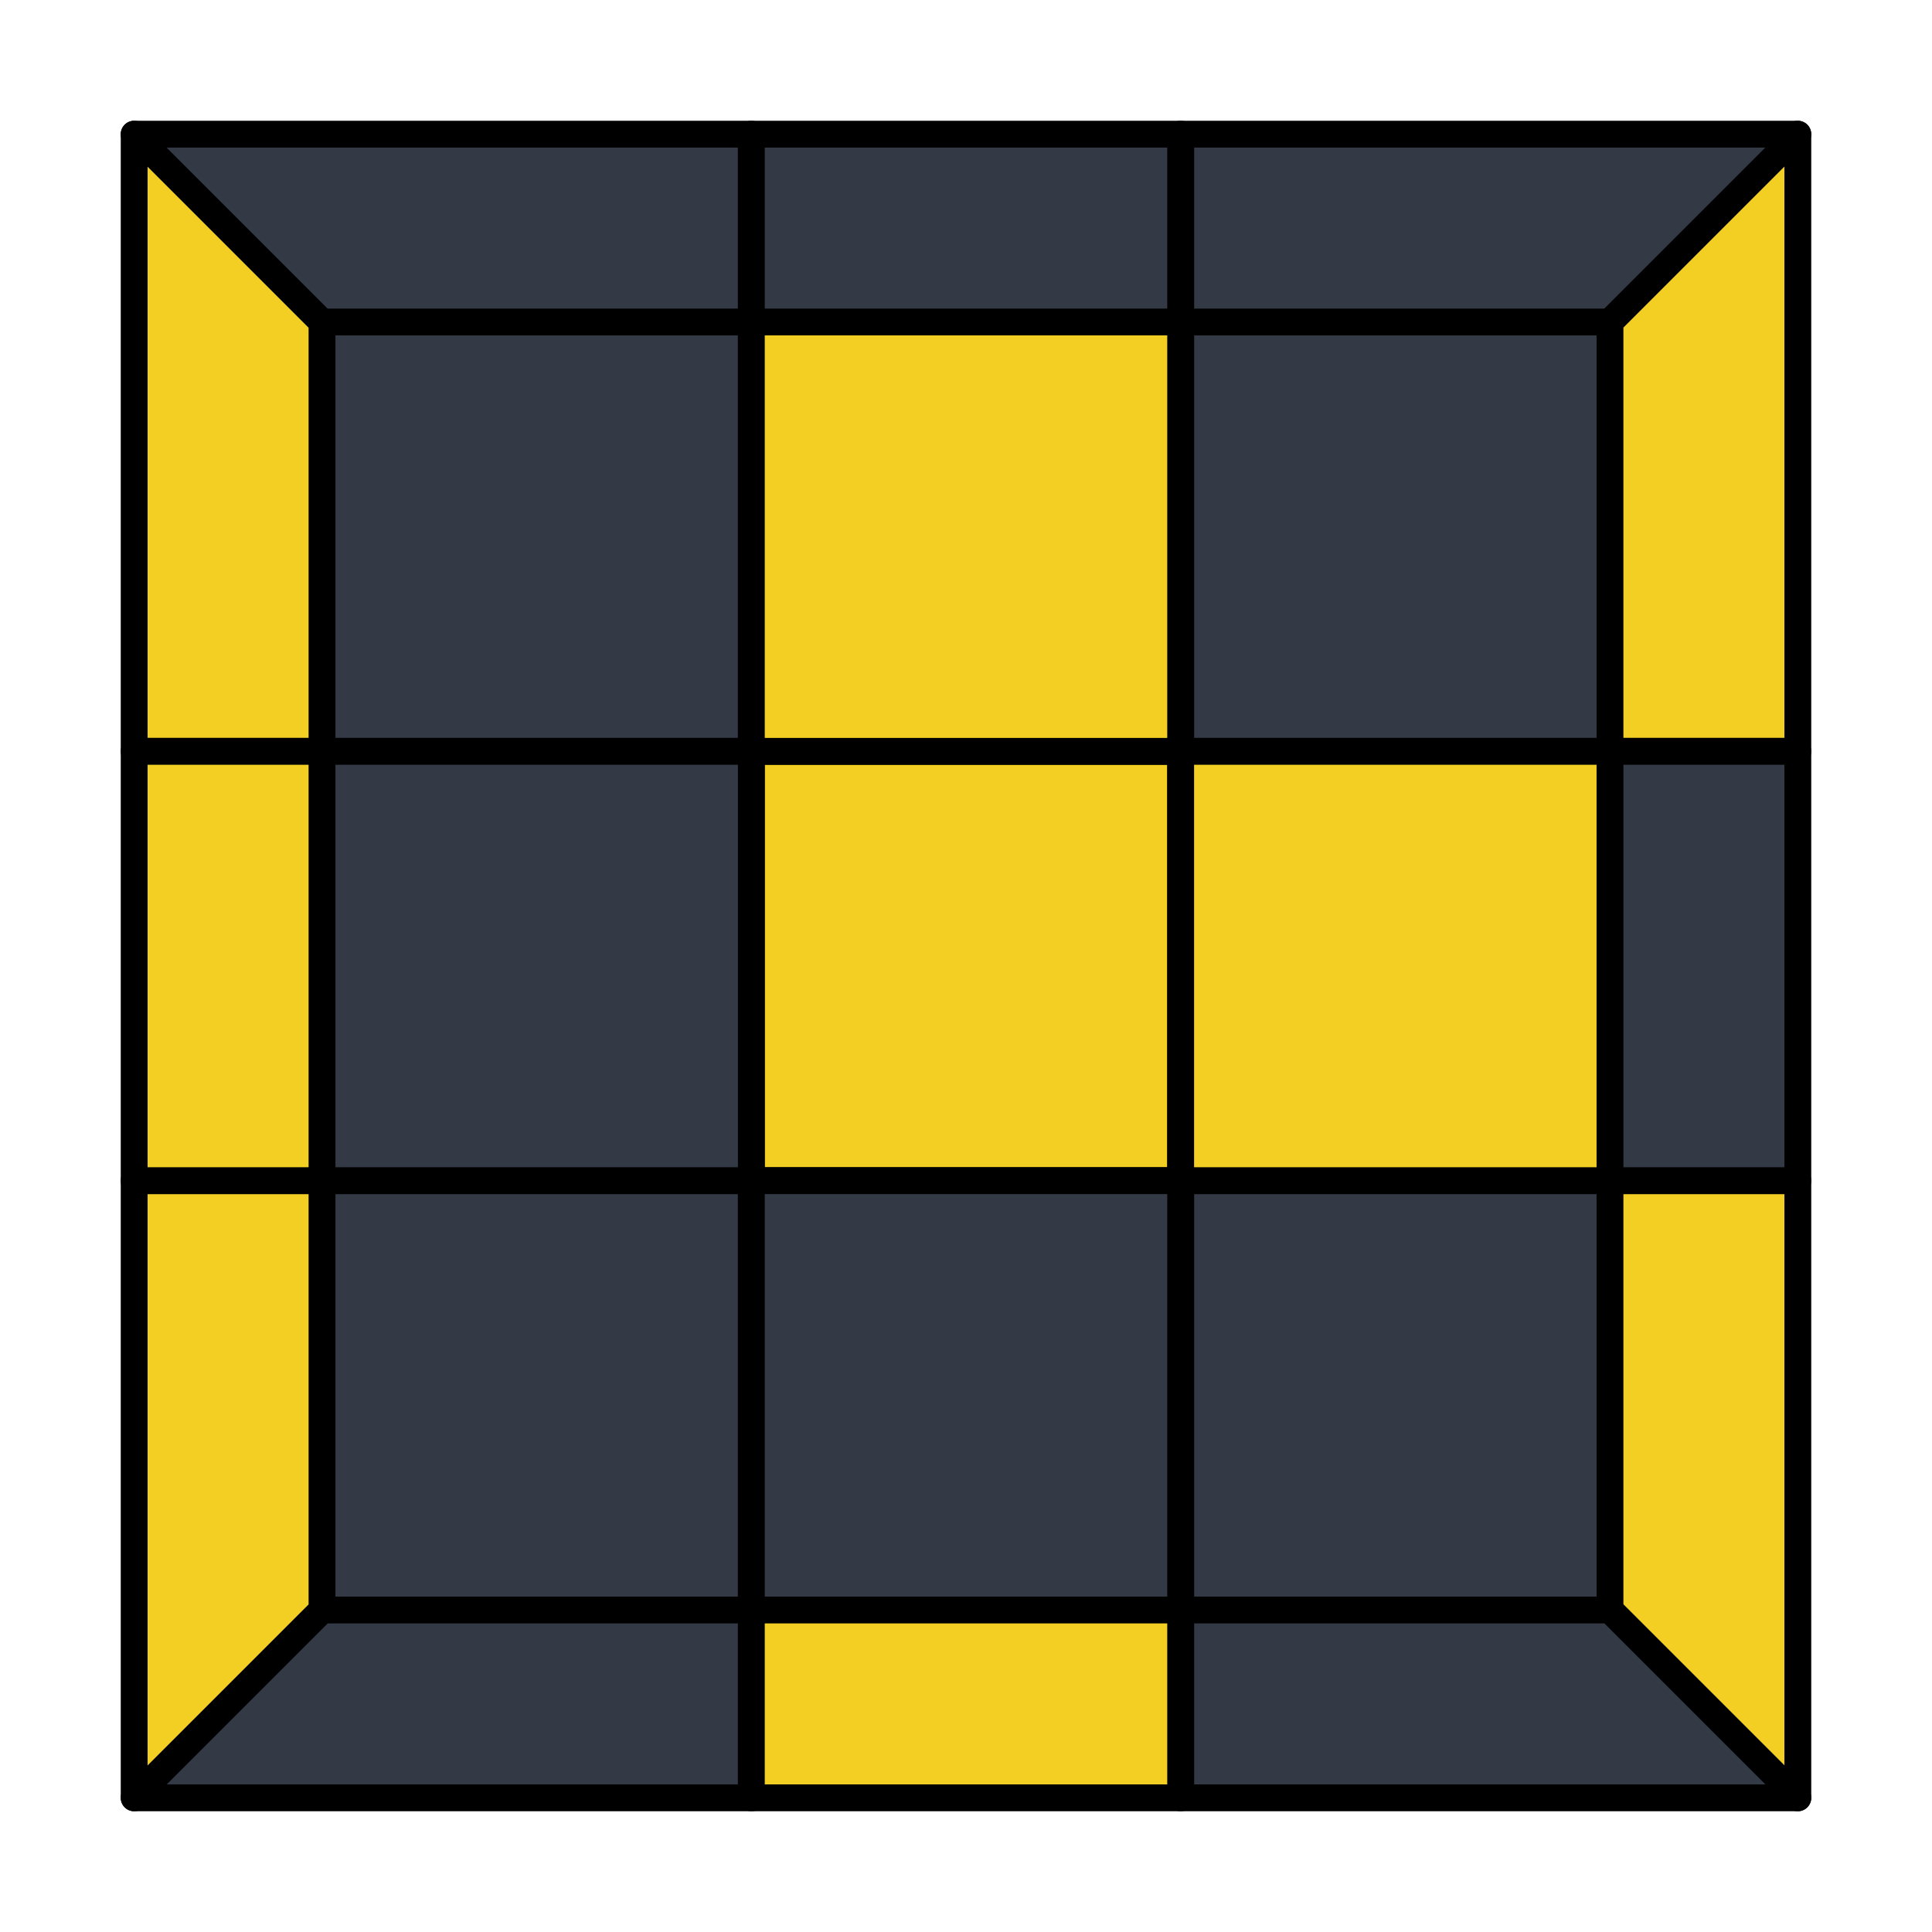
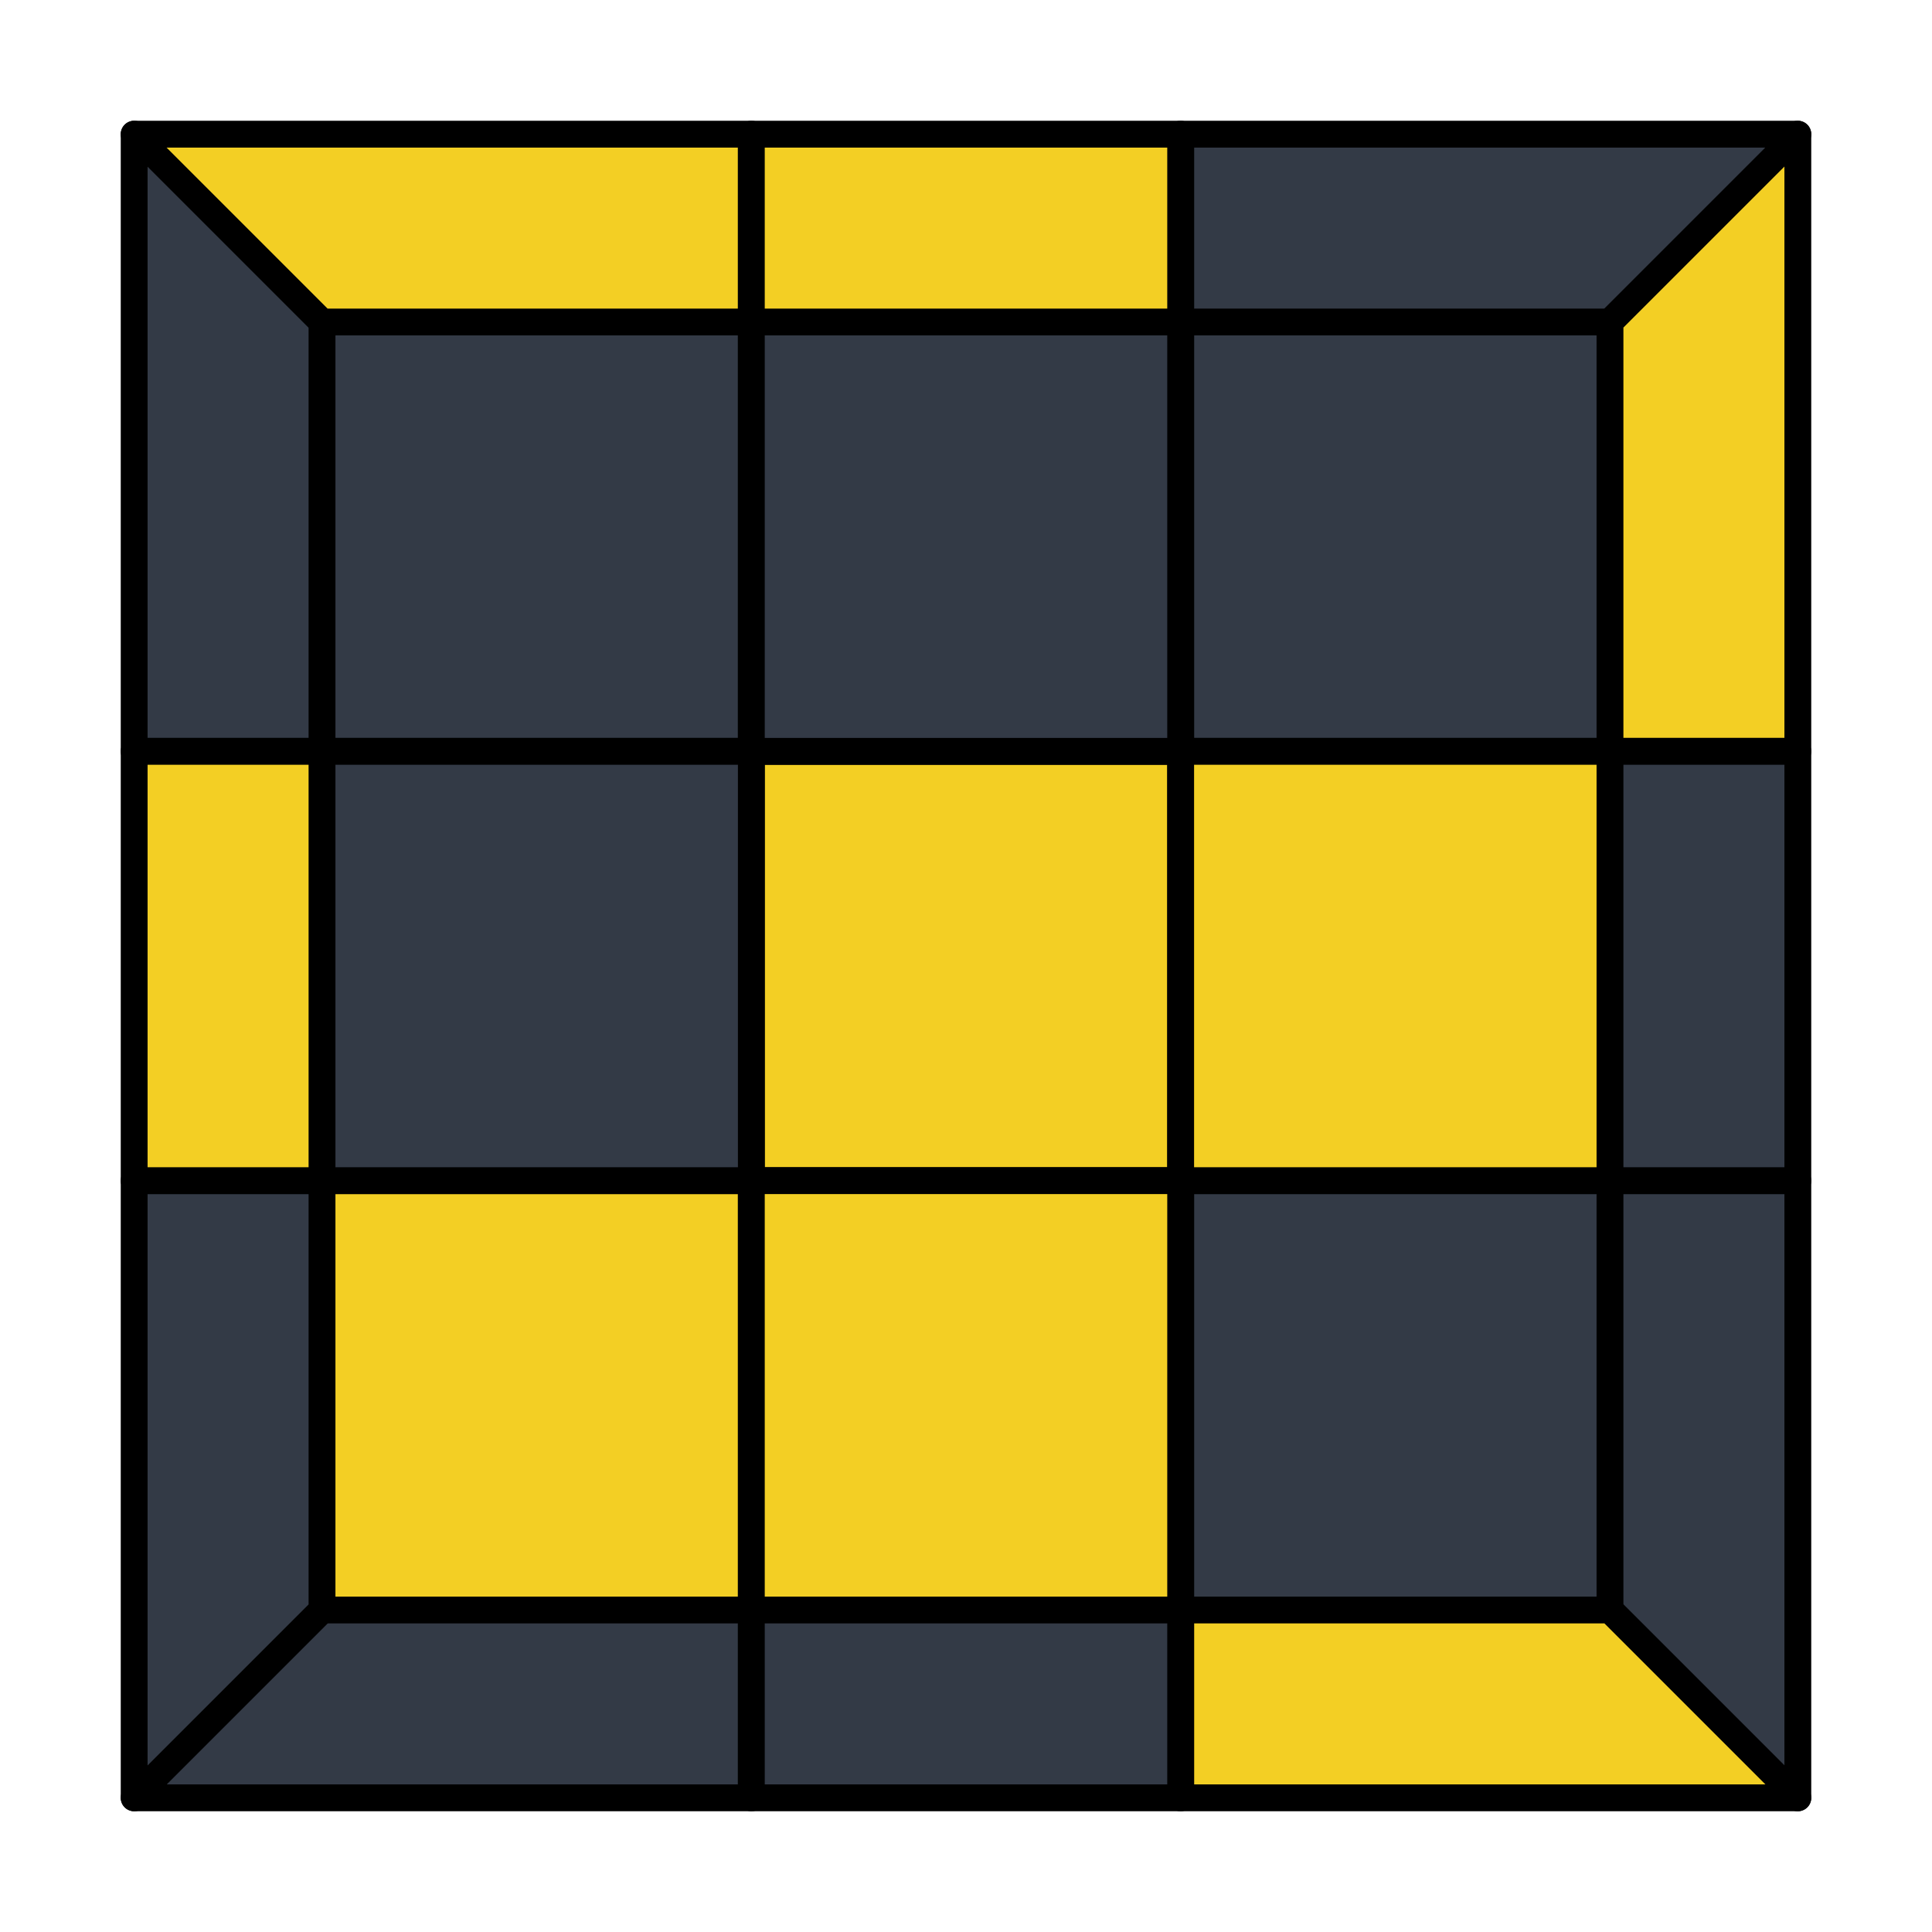
<svg xmlns="http://www.w3.org/2000/svg" width="288" height="288" viewBox="-16 -16 288 288" version="1.1">
  <defs>
    <g id="sticker">
      <rect x="-10" y="-10" width="1" height="1" stroke="black" stroke-width="0.04px" />
    </g>
  </defs>
  <g id="3x3x3-LL" stroke="none" stroke-width="4" style="none" stroke-linejoin="round">
    <rect id="CENTERS-l0-o0" stroke="#000000" style="fill: #f3cf24" x="96" y="96" width="64" height="64" />
    <rect id="CENTERS-l0-o1" stroke="#000000" style="fill: #f3cf24" x="96" y="96" width="64" height="64" />
    <rect id="CENTERS-l0-o2" stroke="#000000" style="fill: #f3cf24" x="96" y="96" width="64" height="64" />
    <rect id="CENTERS-l0-o3" stroke="#000000" style="fill: #f3cf24" x="96" y="96" width="64" height="64" />
    <rect id="CORNERS-l0-o0" stroke="#000000" style="fill: #333a46" x="160" y="160" width="64" height="64" />
-     <polygon id="CORNERS-l0-o1" stroke="#000000" style="fill: #f3cf24" points="224 160 252 160 252 252 224 224" />
-     <polygon id="CORNERS-l0-o2" stroke="#000000" style="fill: #333a46" transform="translate(206, 238) scale(1, -1) rotate(-90) translate(-206, -238) " points="192 192 220 192 220 284 192 256" />
+     <polygon id="CORNERS-l0-o1" stroke="#000000" style="fill: #333a46" points="224 160 252 160 252 252 224 224" />
+     <polygon id="CORNERS-l0-o2" stroke="#000000" style="fill: #f3cf24" transform="translate(206, 238) scale(1, -1) rotate(-90) translate(-206, -238) " points="192 192 220 192 220 284 192 256" />
    <rect id="CORNERS-l1-o0" stroke="#000000" style="fill: #333a46" x="160" y="32" width="64" height="64" />
    <polygon id="CORNERS-l1-o1" stroke="#000000" style="fill: #333a46" transform="translate(206, 18) rotate(-90) translate(-206, -18) " points="192 -28 220 -28 220 64 192 36" />
    <polygon id="CORNERS-l1-o2" stroke="#000000" style="fill: #f3cf24" transform="translate(238, 50) scale(1, -1) translate(-238, -50) " points="224 4 252 4 252 96 224 68" />
    <rect id="CORNERS-l2-o0" stroke="#000000" style="fill: #333a46" x="32" y="32" width="64" height="64" />
-     <polygon id="CORNERS-l2-o1" stroke="#000000" style="fill: #f3cf24" transform="translate(18, 50) scale(-1, -1) translate(-18, -50) " points="4 4 32 4 32 96 4 68" />
-     <polygon id="CORNERS-l2-o2" stroke="#000000" style="fill: #333a46" transform="translate(50, 18) scale(1, -1) rotate(90) translate(-50, -18) " points="36 -28 64 -28 64 64 36 36" />
-     <rect id="CORNERS-l3-o0" stroke="#000000" style="fill: #333a46" x="32" y="160" width="64" height="64" />
+     <polygon id="CORNERS-l2-o1" stroke="#000000" style="fill: #333a46" transform="translate(18, 50) scale(-1, -1) translate(-18, -50) " points="4 4 32 4 32 96 4 68" />
+     <polygon id="CORNERS-l2-o2" stroke="#000000" style="fill: #f3cf24" transform="translate(50, 18) scale(1, -1) rotate(90) translate(-50, -18) " points="36 -28 64 -28 64 64 36 36" />
+     <rect id="CORNERS-l3-o0" stroke="#000000" style="fill: #f3cf24" x="32" y="160" width="64" height="64" />
    <polygon id="CORNERS-l3-o1" stroke="#000000" style="fill: #333a46" transform="translate(50, 238) rotate(90) translate(-50, -238) " points="36 192 64 192 64 284 36 256" />
-     <polygon id="CORNERS-l3-o2" stroke="#000000" style="fill: #f3cf24" transform="translate(18, 206) scale(-1, 1) translate(-18, -206) " points="4 160 32 160 32 252 4 224" />
-     <rect id="EDGES-l0-o0" stroke="#000000" style="fill: #333a46" x="96" y="160" width="64" height="64" />
-     <rect id="EDGES-l0-o1" stroke="#000000" style="fill: #f3cf24" transform="translate(128, 238) scale(1, -1) rotate(90) translate(-128, -238) " x="114" y="206" width="28" height="64" />
+     <polygon id="CORNERS-l3-o2" stroke="#000000" style="fill: #333a46" transform="translate(18, 206) scale(-1, 1) translate(-18, -206) " points="4 160 32 160 32 252 4 224" />
+     <rect id="EDGES-l0-o0" stroke="#000000" style="fill: #f3cf24" x="96" y="160" width="64" height="64" />
+     <rect id="EDGES-l0-o1" stroke="#000000" style="fill: #333a46" transform="translate(128, 238) scale(1, -1) rotate(90) translate(-128, -238) " x="114" y="206" width="28" height="64" />
    <rect id="EDGES-l1-o0" stroke="#000000" style="fill: #f3cf24" x="160" y="96" width="64" height="64" />
    <rect id="EDGES-l1-o1" stroke="#000000" style="fill: #333a46" x="224" y="96" width="28" height="64" />
-     <rect id="EDGES-l2-o0" stroke="#000000" style="fill: #f3cf24" x="96" y="32" width="64" height="64" />
-     <rect id="EDGES-l2-o1" stroke="#000000" style="fill: #333a46" transform="translate(128, 18) scale(1, -1) rotate(90) translate(-128, -18) " x="114" y="-14" width="28" height="64" />
+     <rect id="EDGES-l2-o0" stroke="#000000" style="fill: #333a46" x="96" y="32" width="64" height="64" />
+     <rect id="EDGES-l2-o1" stroke="#000000" style="fill: #f3cf24" transform="translate(128, 18) scale(1, -1) rotate(90) translate(-128, -18) " x="114" y="-14" width="28" height="64" />
    <rect id="EDGES-l3-o0" stroke="#000000" style="fill: #333a46" x="32" y="96" width="64" height="64" />
    <rect id="EDGES-l3-o1" stroke="#000000" style="fill: #f3cf24" x="4" y="96" width="28" height="64" />
  </g>
  <g style="opacity: 0">
    <use id="CORNERS-l4-o0" href="#sticker" style="fill: #333a46" />
    <use id="CORNERS-l4-o1" href="#sticker" style="fill: #333a46" />
    <use id="CORNERS-l4-o2" href="#sticker" style="fill: #333a46" />
    <use id="CORNERS-l5-o0" href="#sticker" style="fill: #333a46" />
    <use id="CORNERS-l5-o1" href="#sticker" style="fill: #333a46" />
    <use id="CORNERS-l5-o2" href="#sticker" style="fill: #333a46" />
    <use id="CORNERS-l6-o0" href="#sticker" style="fill: #333a46" />
    <use id="CORNERS-l6-o1" href="#sticker" style="fill: #333a46" />
    <use id="CORNERS-l6-o2" href="#sticker" style="fill: #333a46" />
    <use id="CORNERS-l7-o0" href="#sticker" style="fill: #333a46" />
    <use id="CORNERS-l7-o1" href="#sticker" style="fill: #333a46" />
    <use id="CORNERS-l7-o2" href="#sticker" style="fill: #333a46" />
    <use id="EDGES-l4-o0" href="#sticker" style="fill: #333a46" />
    <use id="EDGES-l4-o1" href="#sticker" style="fill: #333a46" />
    <use id="EDGES-l5-o0" href="#sticker" style="fill: #333a46" />
    <use id="EDGES-l5-o1" href="#sticker" style="fill: #333a46" />
    <use id="EDGES-l6-o0" href="#sticker" style="fill: #333a46" />
    <use id="EDGES-l6-o1" href="#sticker" style="fill: #333a46" />
    <use id="EDGES-l7-o0" href="#sticker" style="fill: #333a46" />
    <use id="EDGES-l7-o1" href="#sticker" style="fill: #333a46" />
    <use id="EDGES-l8-o0" href="#sticker" style="fill: #333a46" />
    <use id="EDGES-l8-o1" href="#sticker" style="fill: #333a46" />
    <use id="EDGES-l9-o0" href="#sticker" style="fill: #333a46" />
    <use id="EDGES-l9-o1" href="#sticker" style="fill: #333a46" />
    <use id="EDGES-l10-o0" href="#sticker" style="fill: #333a46" />
    <use id="EDGES-l10-o1" href="#sticker" style="fill: #333a46" />
    <use id="EDGES-l11-o0" href="#sticker" style="fill: #333a46" />
    <use id="EDGES-l11-o1" href="#sticker" style="fill: #333a46" />
    <use id="CENTERS-l1-o0" href="#sticker" style="fill: #333a46" />
    <use id="CENTERS-l1-o1" href="#sticker" style="fill: #333a46" />
    <use id="CENTERS-l1-o2" href="#sticker" style="fill: #333a46" />
    <use id="CENTERS-l1-o3" href="#sticker" style="fill: #333a46" />
    <use id="CENTERS-l2-o0" href="#sticker" style="fill: #333a46" />
    <use id="CENTERS-l2-o1" href="#sticker" style="fill: #333a46" />
    <use id="CENTERS-l2-o2" href="#sticker" style="fill: #333a46" />
    <use id="CENTERS-l2-o3" href="#sticker" style="fill: #333a46" />
    <use id="CENTERS-l3-o0" href="#sticker" style="fill: #333a46" />
    <use id="CENTERS-l3-o1" href="#sticker" style="fill: #333a46" />
    <use id="CENTERS-l3-o2" href="#sticker" style="fill: #333a46" />
    <use id="CENTERS-l3-o3" href="#sticker" style="fill: #333a46" />
    <use id="CENTERS-l4-o0" href="#sticker" style="fill: #333a46" />
    <use id="CENTERS-l4-o1" href="#sticker" style="fill: #333a46" />
    <use id="CENTERS-l4-o2" href="#sticker" style="fill: #333a46" />
    <use id="CENTERS-l4-o3" href="#sticker" style="fill: #333a46" />
    <use id="CENTERS-l5-o0" href="#sticker" style="fill: #333a46" />
    <use id="CENTERS-l5-o1" href="#sticker" style="fill: #333a46" />
    <use id="CENTERS-l5-o2" href="#sticker" style="fill: #333a46" />
    <use id="CENTERS-l5-o3" href="#sticker" style="fill: #333a46" />
  </g>
</svg>
